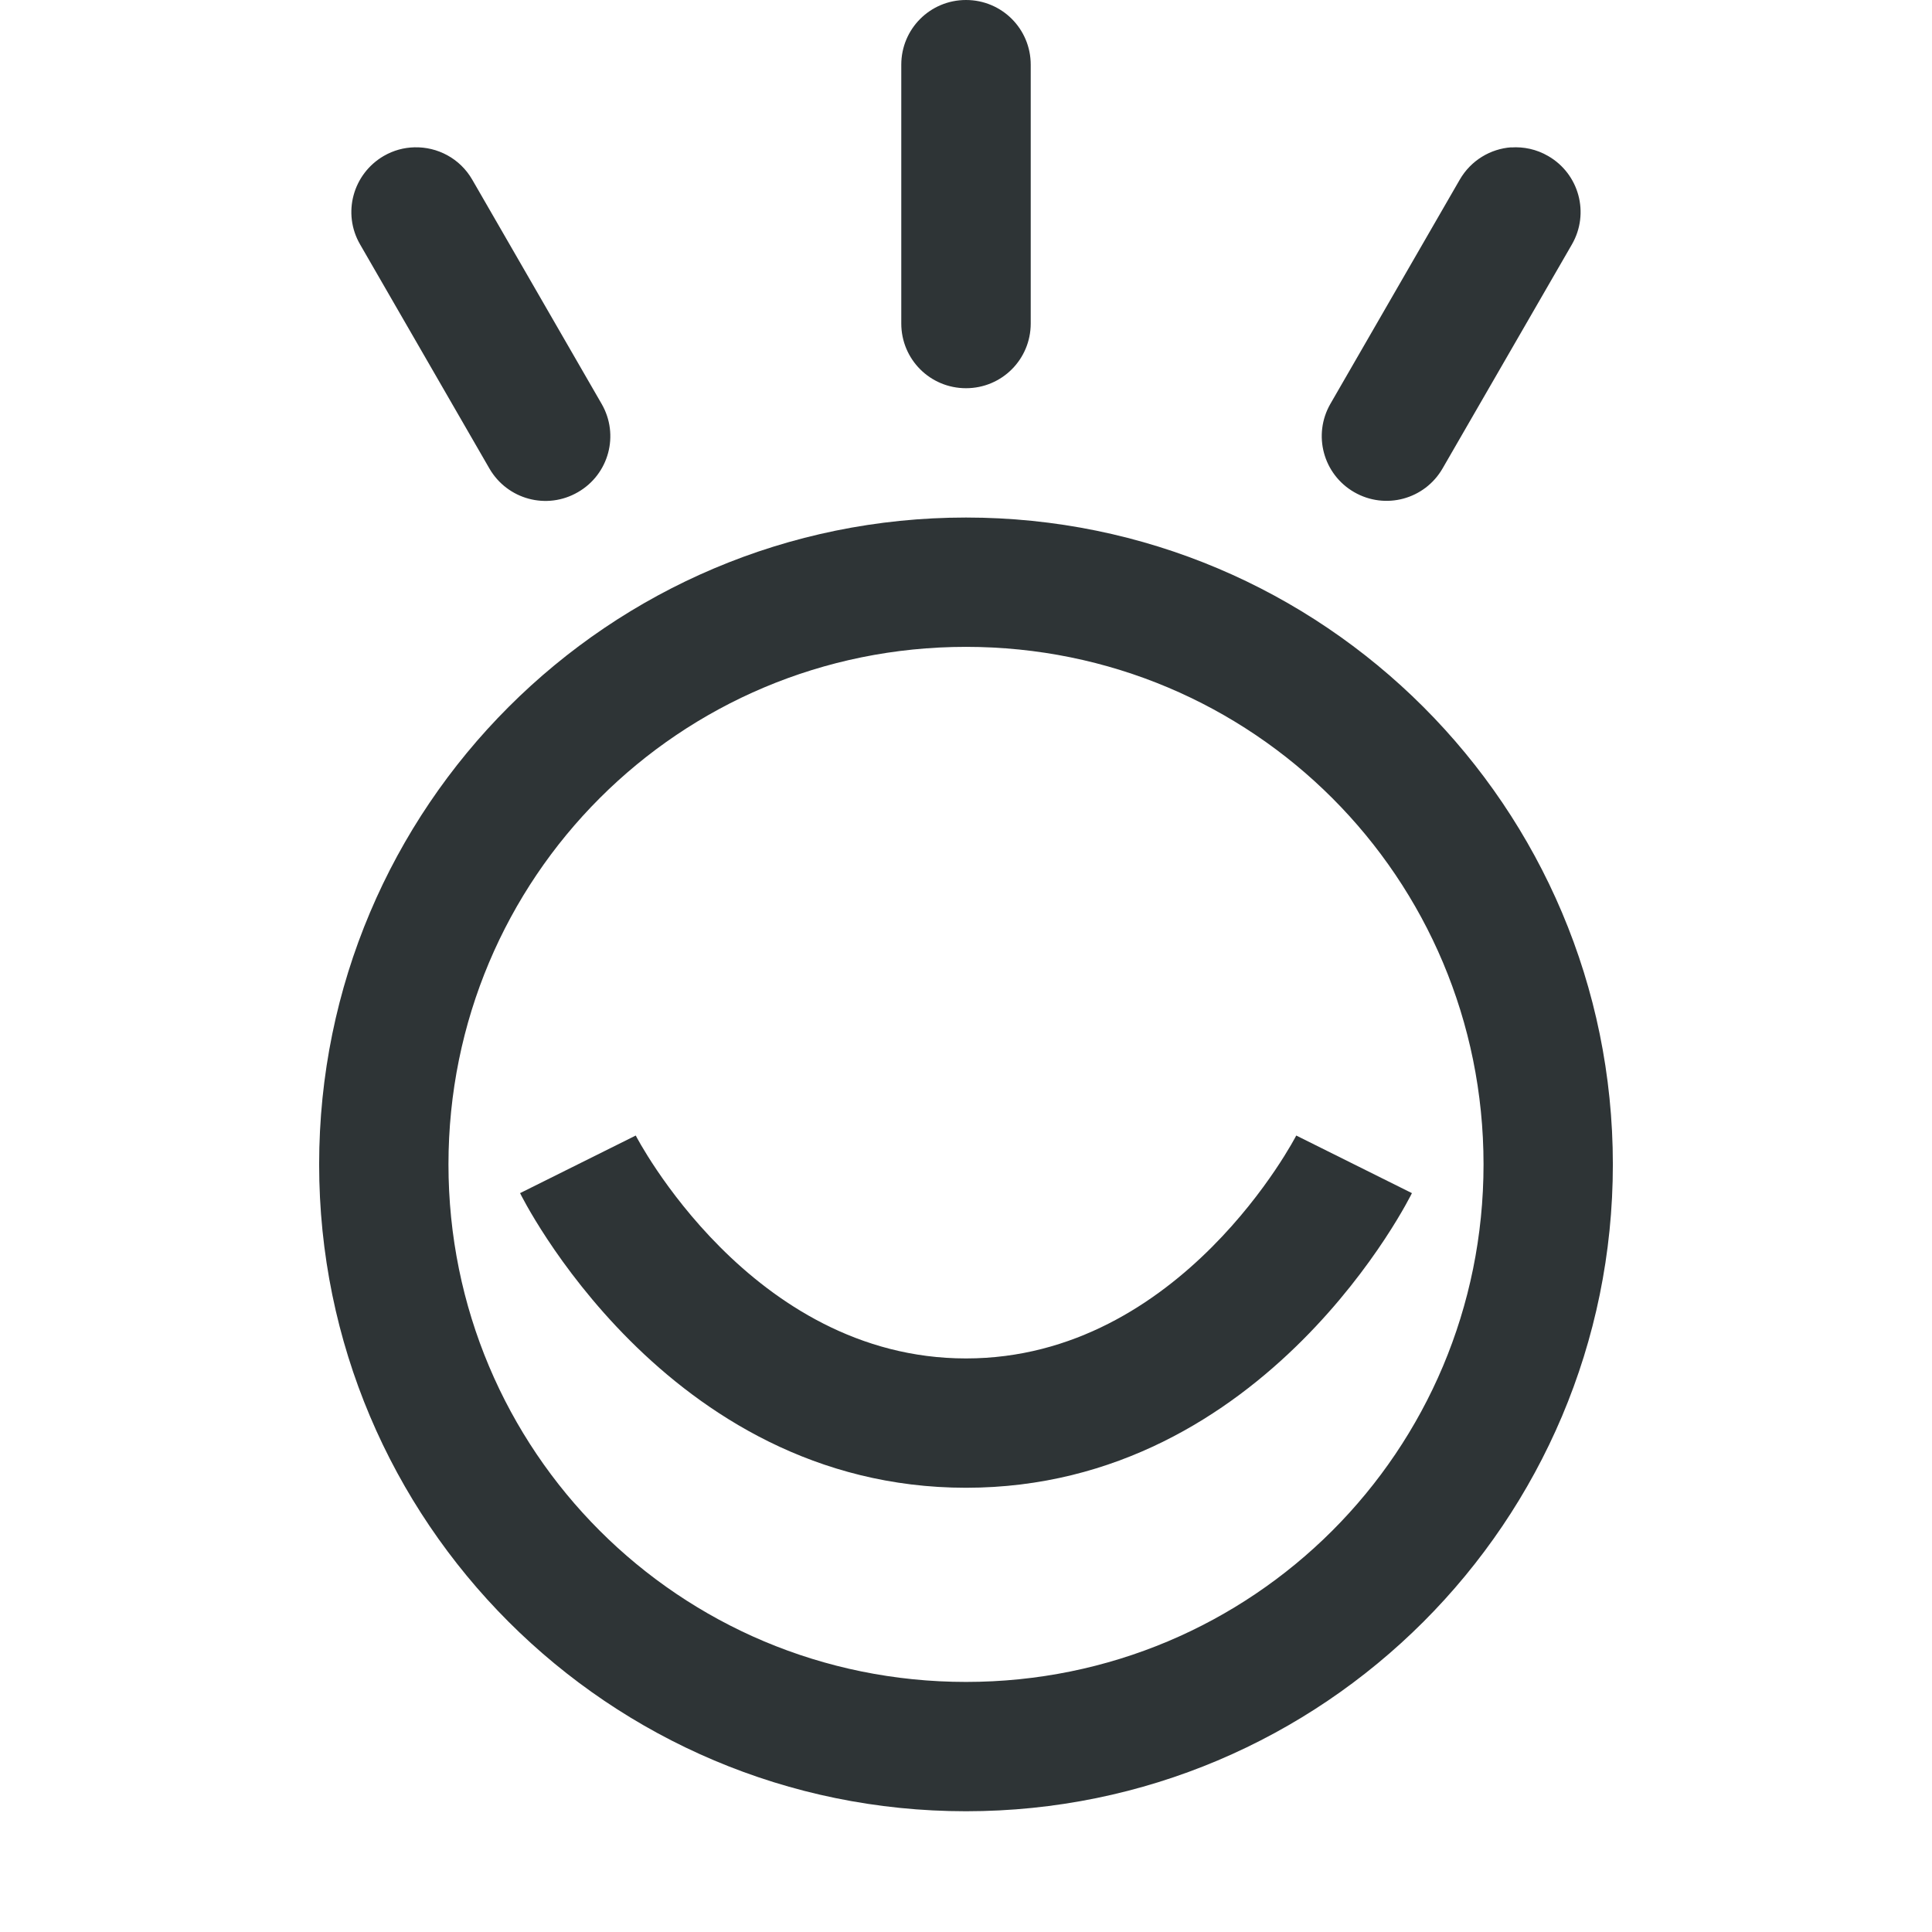
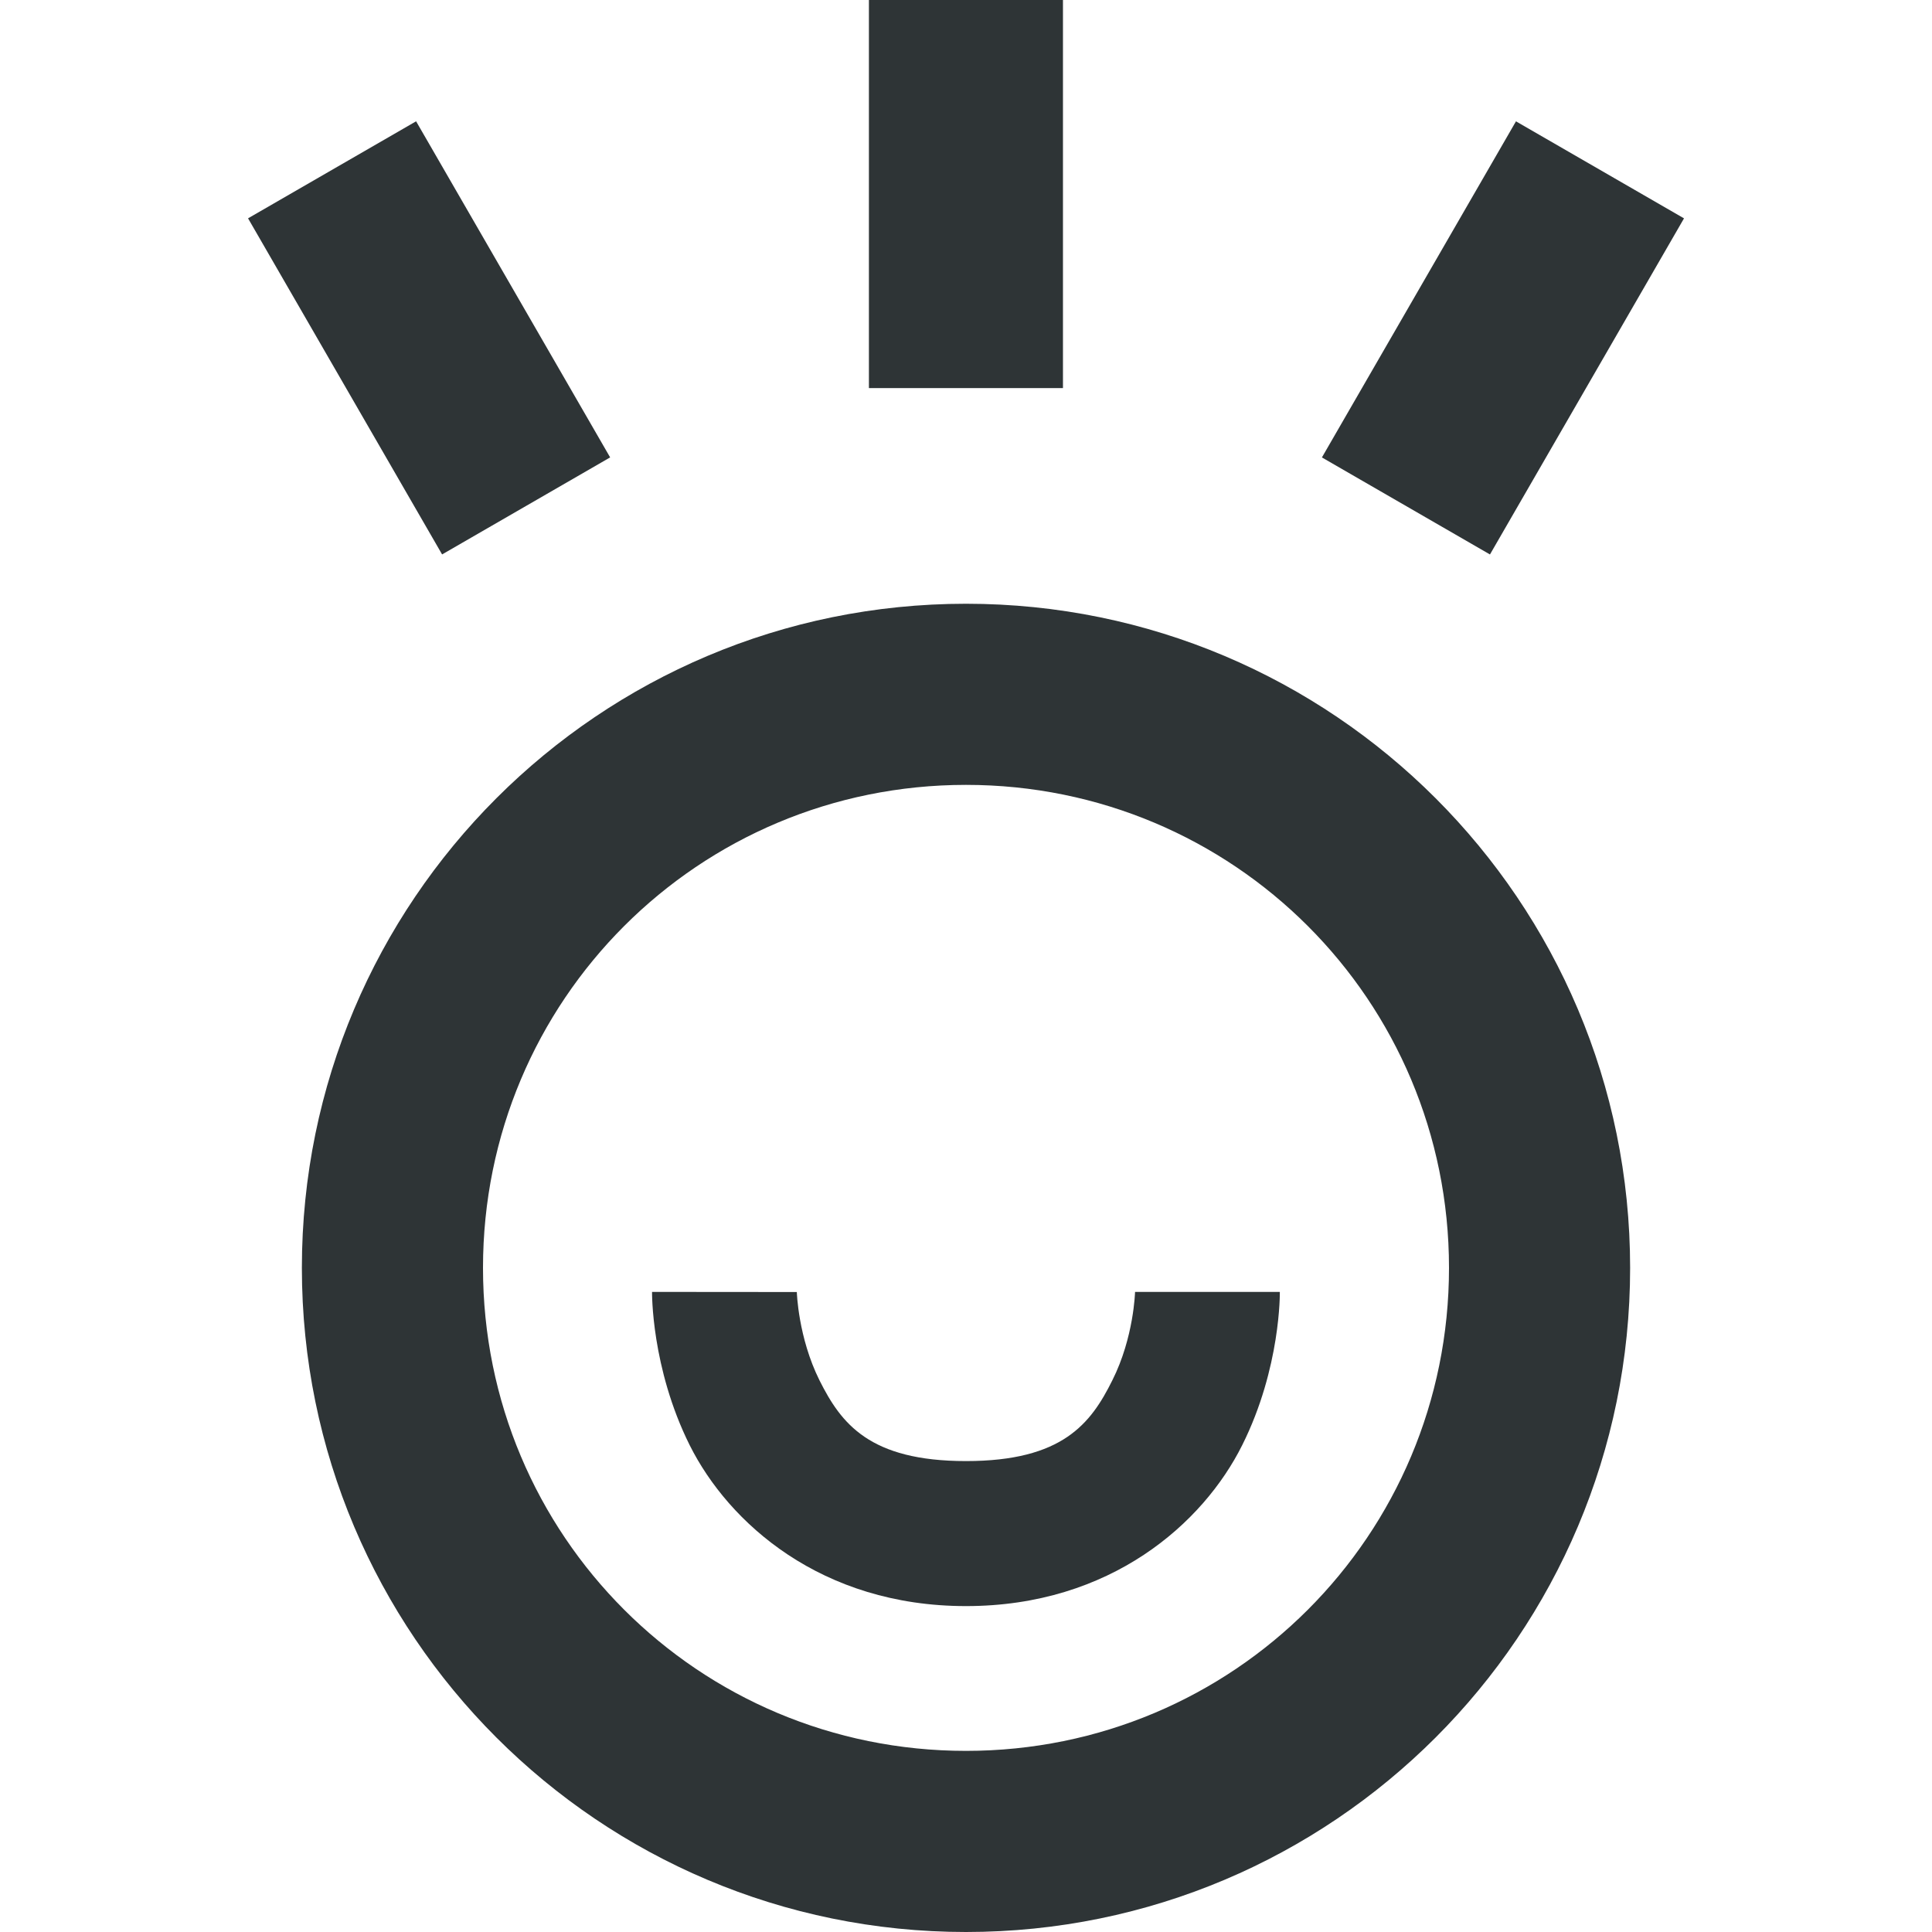
<svg xmlns="http://www.w3.org/2000/svg" height="16px" viewBox="0 0 16 16" width="16px" version="1.1" id="svg8">
  <defs id="defs12" />
-   <path id="path853" style="fill:#2e3436;fill-opacity:1;stroke-width:2.143;stroke-opacity:0.851;paint-order:markers stroke fill" d="M 8,0 C 7.703,0 7.464,0.239 7.464,0.536 V 2.679 c 0,0.297 0.239,0.536 0.536,0.536 0.297,0 0.536,-0.239 0.536,-0.536 V 0.536 C 8.536,0.239 8.297,0 8,0 Z M 3.432,1.22 C 3.345,1.222 3.259,1.245 3.179,1.291 2.922,1.44 2.833,1.767 2.982,2.024 L 4.053,3.88 C 4.202,4.137 4.529,4.225 4.786,4.076 5.043,3.928 5.131,3.601 4.982,3.344 L 3.911,1.488 C 3.809,1.311 3.622,1.215 3.432,1.22 Z m 9.084,0 c -0.171,0.012 -0.334,0.107 -0.427,0.268 l -1.071,1.856 c -0.148,0.257 -0.06,0.584 0.197,0.732 0.257,0.148 0.584,0.06 0.732,-0.197 L 13.018,2.024 c 0.148,-0.257 0.06,-0.584 -0.197,-0.732 -0.096,-0.056 -0.203,-0.078 -0.306,-0.071 z M 8,4.286 c -2.959,0 -5.357,2.398 -5.357,5.357 C 2.643,12.602 5.041,15 8,15 10.959,15 13.357,12.602 13.357,9.643 13.357,6.684 10.959,4.286 8,4.286 Z m 0,1.071 c 2.374,0 4.286,1.911 4.286,4.286 0,2.374 -1.911,4.286 -4.286,4.286 -2.374,0 -4.286,-1.911 -4.286,-4.286 C 3.714,7.269 5.626,5.357 8,5.357 Z M 5.265,9.404 4.307,9.881 c 0,0 1.194,2.44 3.693,2.44 2.5,0 3.693,-2.44 3.693,-2.44 L 10.735,9.404 C 10.735,9.404 9.786,11.25 8,11.25 6.214,11.25 5.265,9.404 5.265,9.404 Z" />
+   <path id="path3197" style="fill:#2e3436;fill-opacity:1;stroke-width:2.2;stroke-opacity:0.851;paint-order:markers stroke fill" d="M 8 5 C 4.962 5 2.5 7.462 2.5 10.5 C 2.5 13.538 4.962 16 8 16 C 11.038 16 13.5 13.538 13.5 10.5 C 13.5 7.462 11.038 5 8 5 z M 8 6.5 C 10.216 6.5 12 8.284 12 10.5 C 12 12.716 10.216 14.5 8 14.5 C 5.784 14.5 4 12.716 4 10.5 C 4 8.284 5.784 6.5 8 6.5 z " />
+   <rect style="fill:#2e3436;fill-opacity:1;stroke-width:1.953;paint-order:markers stroke fill" id="rect3420" width="1.607" height="3.214" x="7.196" y="0" ry="0" />
+   <rect style="fill:#2e3436;fill-opacity:1;stroke-width:1.953;paint-order:markers stroke fill" id="rect3584" width="1.607" height="3.214" x="11.375" y="-5.407" ry="0" transform="rotate(30)" />
+   <rect style="fill:#2e3436;fill-opacity:1;stroke-width:1.953;paint-order:markers stroke fill" id="rect3588" width="1.607" height="3.214" x="0.875" y="2.593" ry="0" transform="rotate(-30)" />
+   <path style="color:#000000;fill:#2e3436;-inkscape-stroke:none" d="m 5.4,10.699 c 0,0 -0.009,0.626 0.312,1.27 C 6.034,12.612 6.8,13.301 8,13.301 c 1.2,0 1.966,-0.689 2.287,-1.332 0.322,-0.643 0.312,-1.27 0.312,-1.27 H 9.4 c 0,0 -0.009,0.376 -0.188,0.732 C 9.034,11.789 8.8,12.1 8,12.1 c -0.8,0 -1.034,-0.311 -1.213,-0.668 -0.178,-0.357 -0.188,-0.732 -0.188,-0.732 z" id="path3769" />
</svg>
